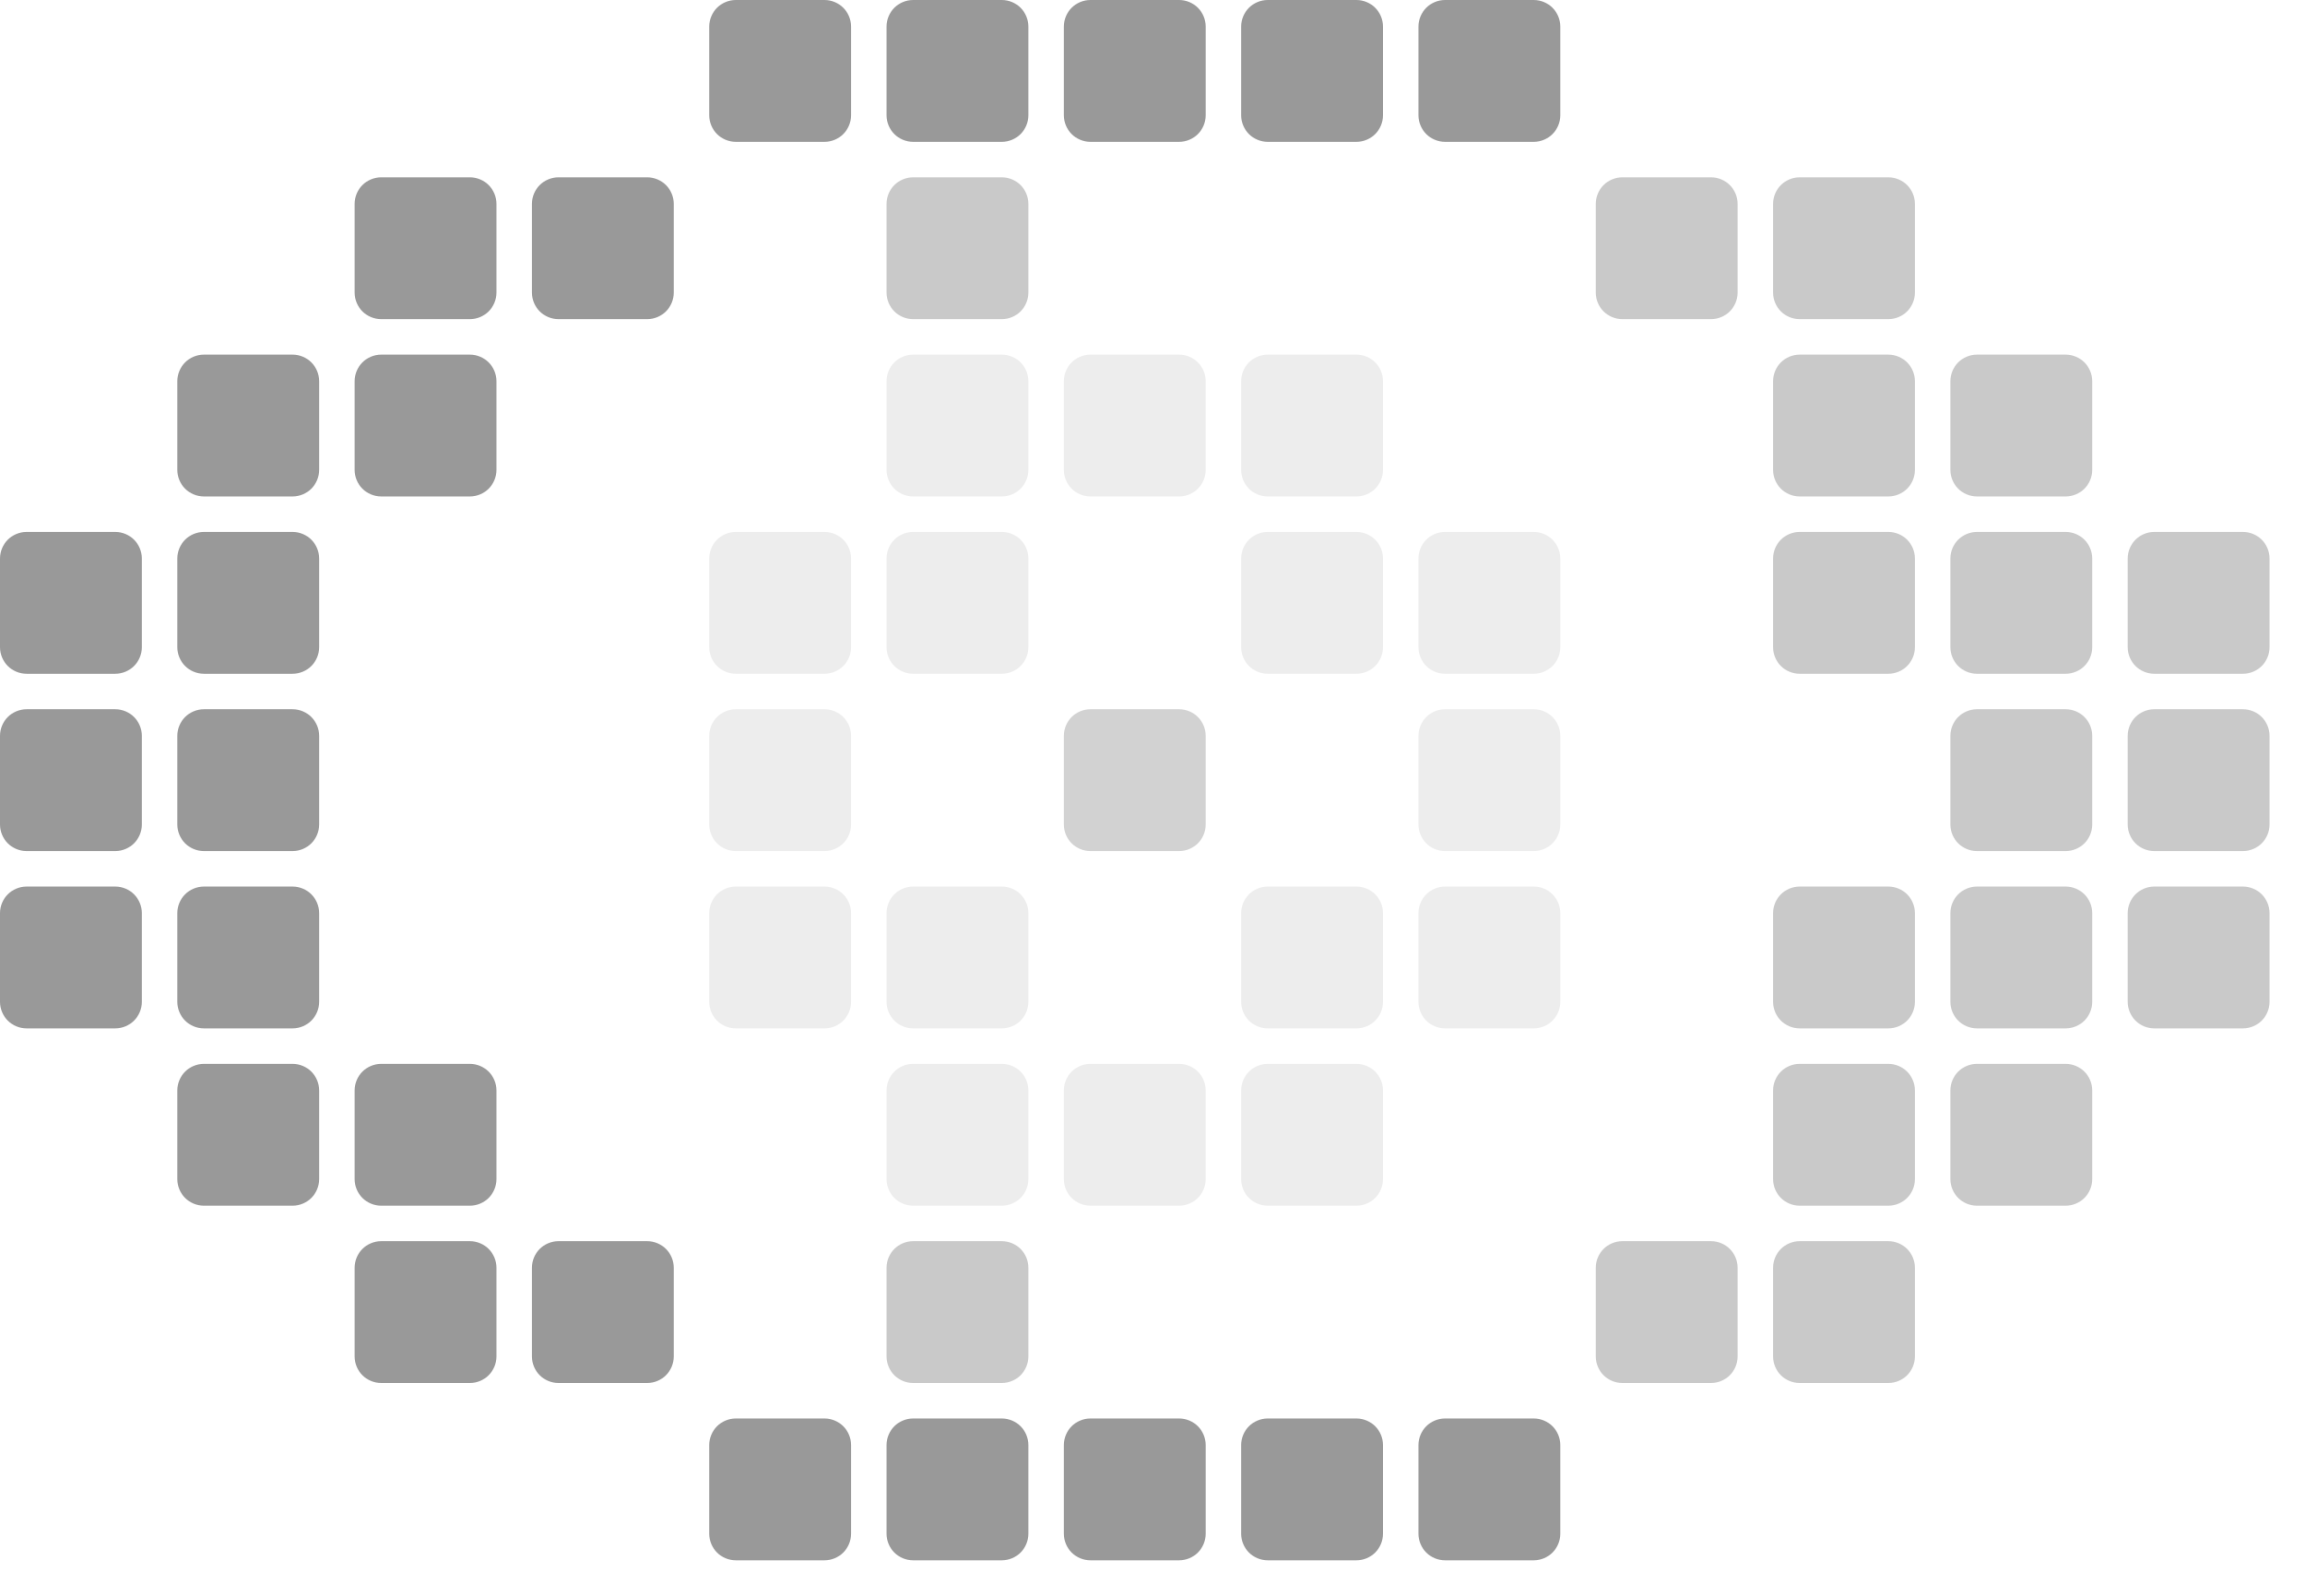
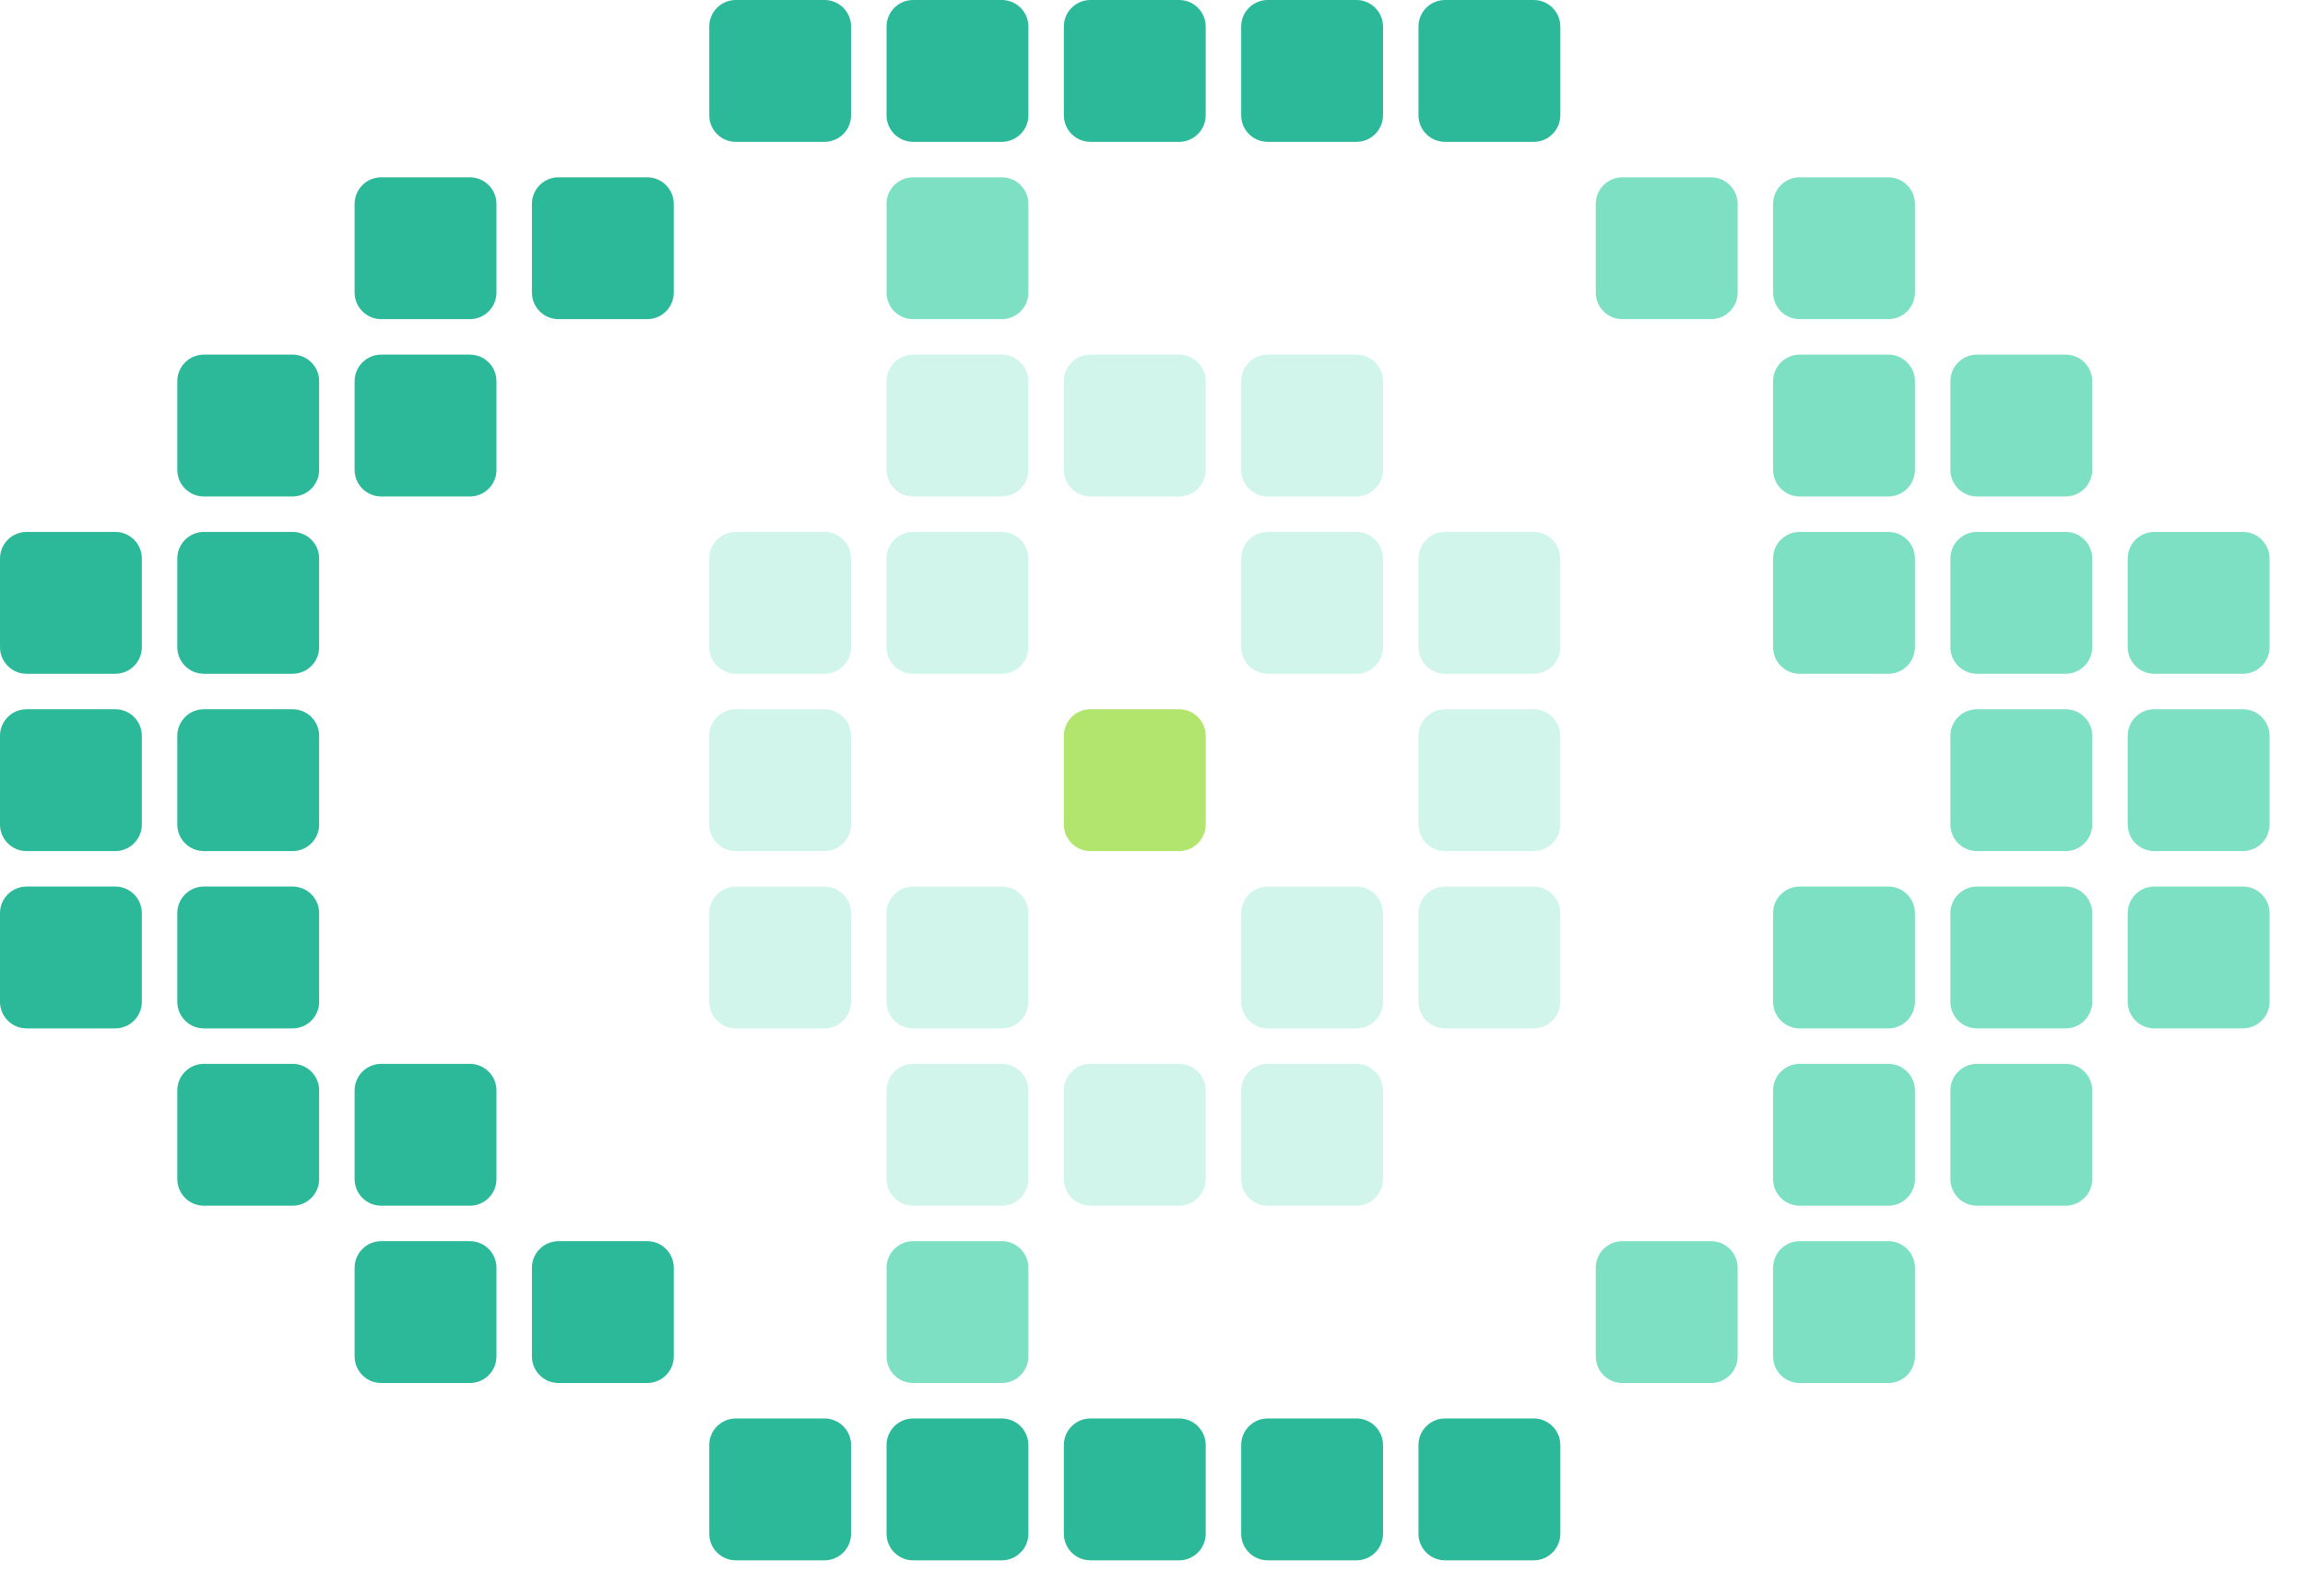
<svg xmlns="http://www.w3.org/2000/svg" viewBox="0 0 130 90" width="130" height="90" fill="none">
-   <rect x="40" y="0" width="8" height="8" rx="1.5" fill="#999999" />
-   <rect x="50" y="0" width="8" height="8" rx="1.5" fill="#999999" />
-   <rect x="60" y="0" width="8" height="8" rx="1.5" fill="#999999" />
-   <rect x="70" y="0" width="8" height="8" rx="1.5" fill="#999999" />
-   <rect x="80" y="0" width="8" height="8" rx="1.5" fill="#999999" />
-   <rect x="20" y="10" width="8" height="8" rx="1.5" fill="#999999" />
-   <rect x="30" y="10" width="8" height="8" rx="1.5" fill="#999999" />
-   <rect x="50" y="10" width="8" height="8" rx="1.5" fill="#c9c9c9" />
-   <rect x="90" y="10" width="8" height="8" rx="1.5" fill="#c9c9c9" />
-   <rect x="100" y="10" width="8" height="8" rx="1.5" fill="#c9c9c9" />
-   <rect x="10" y="20" width="8" height="8" rx="1.5" fill="#999999" />
-   <rect x="20" y="20" width="8" height="8" rx="1.5" fill="#999999" />
-   <rect x="50" y="20" width="8" height="8" rx="1.5" fill="#ededed" />
-   <rect x="60" y="20" width="8" height="8" rx="1.5" fill="#ededed" />
-   <rect x="70" y="20" width="8" height="8" rx="1.5" fill="#ededed" />
-   <rect x="100" y="20" width="8" height="8" rx="1.5" fill="#c9c9c9" />
-   <rect x="110" y="20" width="8" height="8" rx="1.5" fill="#c9c9c9" />
-   <rect x="0" y="30" width="8" height="8" rx="1.5" fill="#999999" />
-   <rect x="10" y="30" width="8" height="8" rx="1.5" fill="#999999" />
-   <rect x="40" y="30" width="8" height="8" rx="1.5" fill="#ededed" />
-   <rect x="50" y="30" width="8" height="8" rx="1.5" fill="#ededed" />
-   <rect x="70" y="30" width="8" height="8" rx="1.5" fill="#ededed" />
-   <rect x="80" y="30" width="8" height="8" rx="1.5" fill="#ededed" />
-   <rect x="100" y="30" width="8" height="8" rx="1.5" fill="#c9c9c9" />
-   <rect x="110" y="30" width="8" height="8" rx="1.5" fill="#c9c9c9" />
-   <rect x="120" y="30" width="8" height="8" rx="1.5" fill="#c9c9c9" />
-   <rect x="0" y="40" width="8" height="8" rx="1.5" fill="#999999" />
-   <rect x="10" y="40" width="8" height="8" rx="1.5" fill="#999999" />
-   <rect x="40" y="40" width="8" height="8" rx="1.5" fill="#ededed" />
-   <rect x="60" y="40" width="8" height="8" rx="1.5" fill="#d2d2d2" />
-   <rect x="80" y="40" width="8" height="8" rx="1.5" fill="#ededed" />
-   <rect x="110" y="40" width="8" height="8" rx="1.5" fill="#c9c9c9" />
-   <rect x="120" y="40" width="8" height="8" rx="1.5" fill="#c9c9c9" />
-   <rect x="0" y="50" width="8" height="8" rx="1.5" fill="#999999" />
-   <rect x="10" y="50" width="8" height="8" rx="1.5" fill="#999999" />
-   <rect x="40" y="50" width="8" height="8" rx="1.5" fill="#ededed" />
-   <rect x="50" y="50" width="8" height="8" rx="1.5" fill="#ededed" />
-   <rect x="70" y="50" width="8" height="8" rx="1.5" fill="#ededed" />
-   <rect x="80" y="50" width="8" height="8" rx="1.5" fill="#ededed" />
-   <rect x="100" y="50" width="8" height="8" rx="1.5" fill="#c9c9c9" />
-   <rect x="110" y="50" width="8" height="8" rx="1.5" fill="#c9c9c9" />
-   <rect x="120" y="50" width="8" height="8" rx="1.5" fill="#c9c9c9" />
-   <rect x="10" y="60" width="8" height="8" rx="1.5" fill="#999999" />
-   <rect x="20" y="60" width="8" height="8" rx="1.5" fill="#999999" />
-   <rect x="50" y="60" width="8" height="8" rx="1.5" fill="#ededed" />
-   <rect x="60" y="60" width="8" height="8" rx="1.5" fill="#ededed" />
-   <rect x="70" y="60" width="8" height="8" rx="1.5" fill="#ededed" />
-   <rect x="100" y="60" width="8" height="8" rx="1.5" fill="#c9c9c9" />
-   <rect x="110" y="60" width="8" height="8" rx="1.5" fill="#c9c9c9" />
-   <rect x="20" y="70" width="8" height="8" rx="1.5" fill="#999999" />
-   <rect x="30" y="70" width="8" height="8" rx="1.5" fill="#999999" />
-   <rect x="50" y="70" width="8" height="8" rx="1.5" fill="#c9c9c9" />
-   <rect x="90" y="70" width="8" height="8" rx="1.5" fill="#c9c9c9" />
-   <rect x="100" y="70" width="8" height="8" rx="1.5" fill="#c9c9c9" />
-   <rect x="40" y="80" width="8" height="8" rx="1.5" fill="#999999" />
-   <rect x="50" y="80" width="8" height="8" rx="1.5" fill="#999999" />
-   <rect x="60" y="80" width="8" height="8" rx="1.5" fill="#999999" />
-   <rect x="70" y="80" width="8" height="8" rx="1.5" fill="#999999" />
-   <rect x="80" y="80" width="8" height="8" rx="1.5" fill="#999999" />
+   <rect x="40" y="0" width="8" height="8" rx="1.5" fill="#2bb999" />
+   <rect x="50" y="0" width="8" height="8" rx="1.5" fill="#2bb999" />
+   <rect x="60" y="0" width="8" height="8" rx="1.5" fill="#2bb999" />
+   <rect x="70" y="0" width="8" height="8" rx="1.5" fill="#2bb999" />
+   <rect x="80" y="0" width="8" height="8" rx="1.5" fill="#2bb999" />
+   <rect x="20" y="10" width="8" height="8" rx="1.5" fill="#2bb999" />
+   <rect x="30" y="10" width="8" height="8" rx="1.5" fill="#2bb999" />
+   <rect x="50" y="10" width="8" height="8" rx="1.5" fill="#7de0c3" />
+   <rect x="90" y="10" width="8" height="8" rx="1.5" fill="#7de0c3" />
+   <rect x="100" y="10" width="8" height="8" rx="1.5" fill="#7de0c3" />
+   <rect x="10" y="20" width="8" height="8" rx="1.5" fill="#2bb999" />
+   <rect x="20" y="20" width="8" height="8" rx="1.5" fill="#2bb999" />
+   <rect x="50" y="20" width="8" height="8" rx="1.5" fill="#d2f5eb" />
+   <rect x="60" y="20" width="8" height="8" rx="1.5" fill="#d2f5eb" />
+   <rect x="70" y="20" width="8" height="8" rx="1.5" fill="#d2f5eb" />
+   <rect x="100" y="20" width="8" height="8" rx="1.5" fill="#7de0c3" />
+   <rect x="110" y="20" width="8" height="8" rx="1.5" fill="#7de0c3" />
+   <rect x="0" y="30" width="8" height="8" rx="1.5" fill="#2bb999" />
+   <rect x="10" y="30" width="8" height="8" rx="1.5" fill="#2bb999" />
+   <rect x="40" y="30" width="8" height="8" rx="1.5" fill="#d2f5eb" />
+   <rect x="50" y="30" width="8" height="8" rx="1.5" fill="#d2f5eb" />
+   <rect x="70" y="30" width="8" height="8" rx="1.5" fill="#d2f5eb" />
+   <rect x="80" y="30" width="8" height="8" rx="1.5" fill="#d2f5eb" />
+   <rect x="100" y="30" width="8" height="8" rx="1.5" fill="#7de0c3" />
+   <rect x="110" y="30" width="8" height="8" rx="1.5" fill="#7de0c3" />
+   <rect x="120" y="30" width="8" height="8" rx="1.5" fill="#7de0c3" />
+   <rect x="0" y="40" width="8" height="8" rx="1.5" fill="#2bb999" />
+   <rect x="10" y="40" width="8" height="8" rx="1.5" fill="#2bb999" />
+   <rect x="40" y="40" width="8" height="8" rx="1.5" fill="#d2f5eb" />
+   <rect x="60" y="40" width="8" height="8" rx="1.5" fill="#b2e56e" />
+   <rect x="80" y="40" width="8" height="8" rx="1.5" fill="#d2f5eb" />
+   <rect x="110" y="40" width="8" height="8" rx="1.5" fill="#7de0c3" />
+   <rect x="120" y="40" width="8" height="8" rx="1.5" fill="#7de0c3" />
+   <rect x="0" y="50" width="8" height="8" rx="1.5" fill="#2bb999" />
+   <rect x="10" y="50" width="8" height="8" rx="1.5" fill="#2bb999" />
+   <rect x="40" y="50" width="8" height="8" rx="1.5" fill="#d2f5eb" />
+   <rect x="50" y="50" width="8" height="8" rx="1.5" fill="#d2f5eb" />
+   <rect x="70" y="50" width="8" height="8" rx="1.5" fill="#d2f5eb" />
+   <rect x="80" y="50" width="8" height="8" rx="1.5" fill="#d2f5eb" />
+   <rect x="100" y="50" width="8" height="8" rx="1.5" fill="#7de0c3" />
+   <rect x="110" y="50" width="8" height="8" rx="1.5" fill="#7de0c3" />
+   <rect x="120" y="50" width="8" height="8" rx="1.5" fill="#7de0c3" />
+   <rect x="10" y="60" width="8" height="8" rx="1.5" fill="#2bb999" />
+   <rect x="20" y="60" width="8" height="8" rx="1.5" fill="#2bb999" />
+   <rect x="50" y="60" width="8" height="8" rx="1.5" fill="#d2f5eb" />
+   <rect x="60" y="60" width="8" height="8" rx="1.5" fill="#d2f5eb" />
+   <rect x="70" y="60" width="8" height="8" rx="1.5" fill="#d2f5eb" />
+   <rect x="100" y="60" width="8" height="8" rx="1.5" fill="#7de0c3" />
+   <rect x="110" y="60" width="8" height="8" rx="1.5" fill="#7de0c3" />
+   <rect x="20" y="70" width="8" height="8" rx="1.5" fill="#2bb999" />
+   <rect x="30" y="70" width="8" height="8" rx="1.5" fill="#2bb999" />
+   <rect x="50" y="70" width="8" height="8" rx="1.5" fill="#7de0c3" />
+   <rect x="90" y="70" width="8" height="8" rx="1.5" fill="#7de0c3" />
+   <rect x="100" y="70" width="8" height="8" rx="1.5" fill="#7de0c3" />
+   <rect x="40" y="80" width="8" height="8" rx="1.5" fill="#2bb999" />
+   <rect x="50" y="80" width="8" height="8" rx="1.5" fill="#2bb999" />
+   <rect x="60" y="80" width="8" height="8" rx="1.5" fill="#2bb999" />
+   <rect x="70" y="80" width="8" height="8" rx="1.5" fill="#2bb999" />
+   <rect x="80" y="80" width="8" height="8" rx="1.5" fill="#2bb999" />
</svg>
